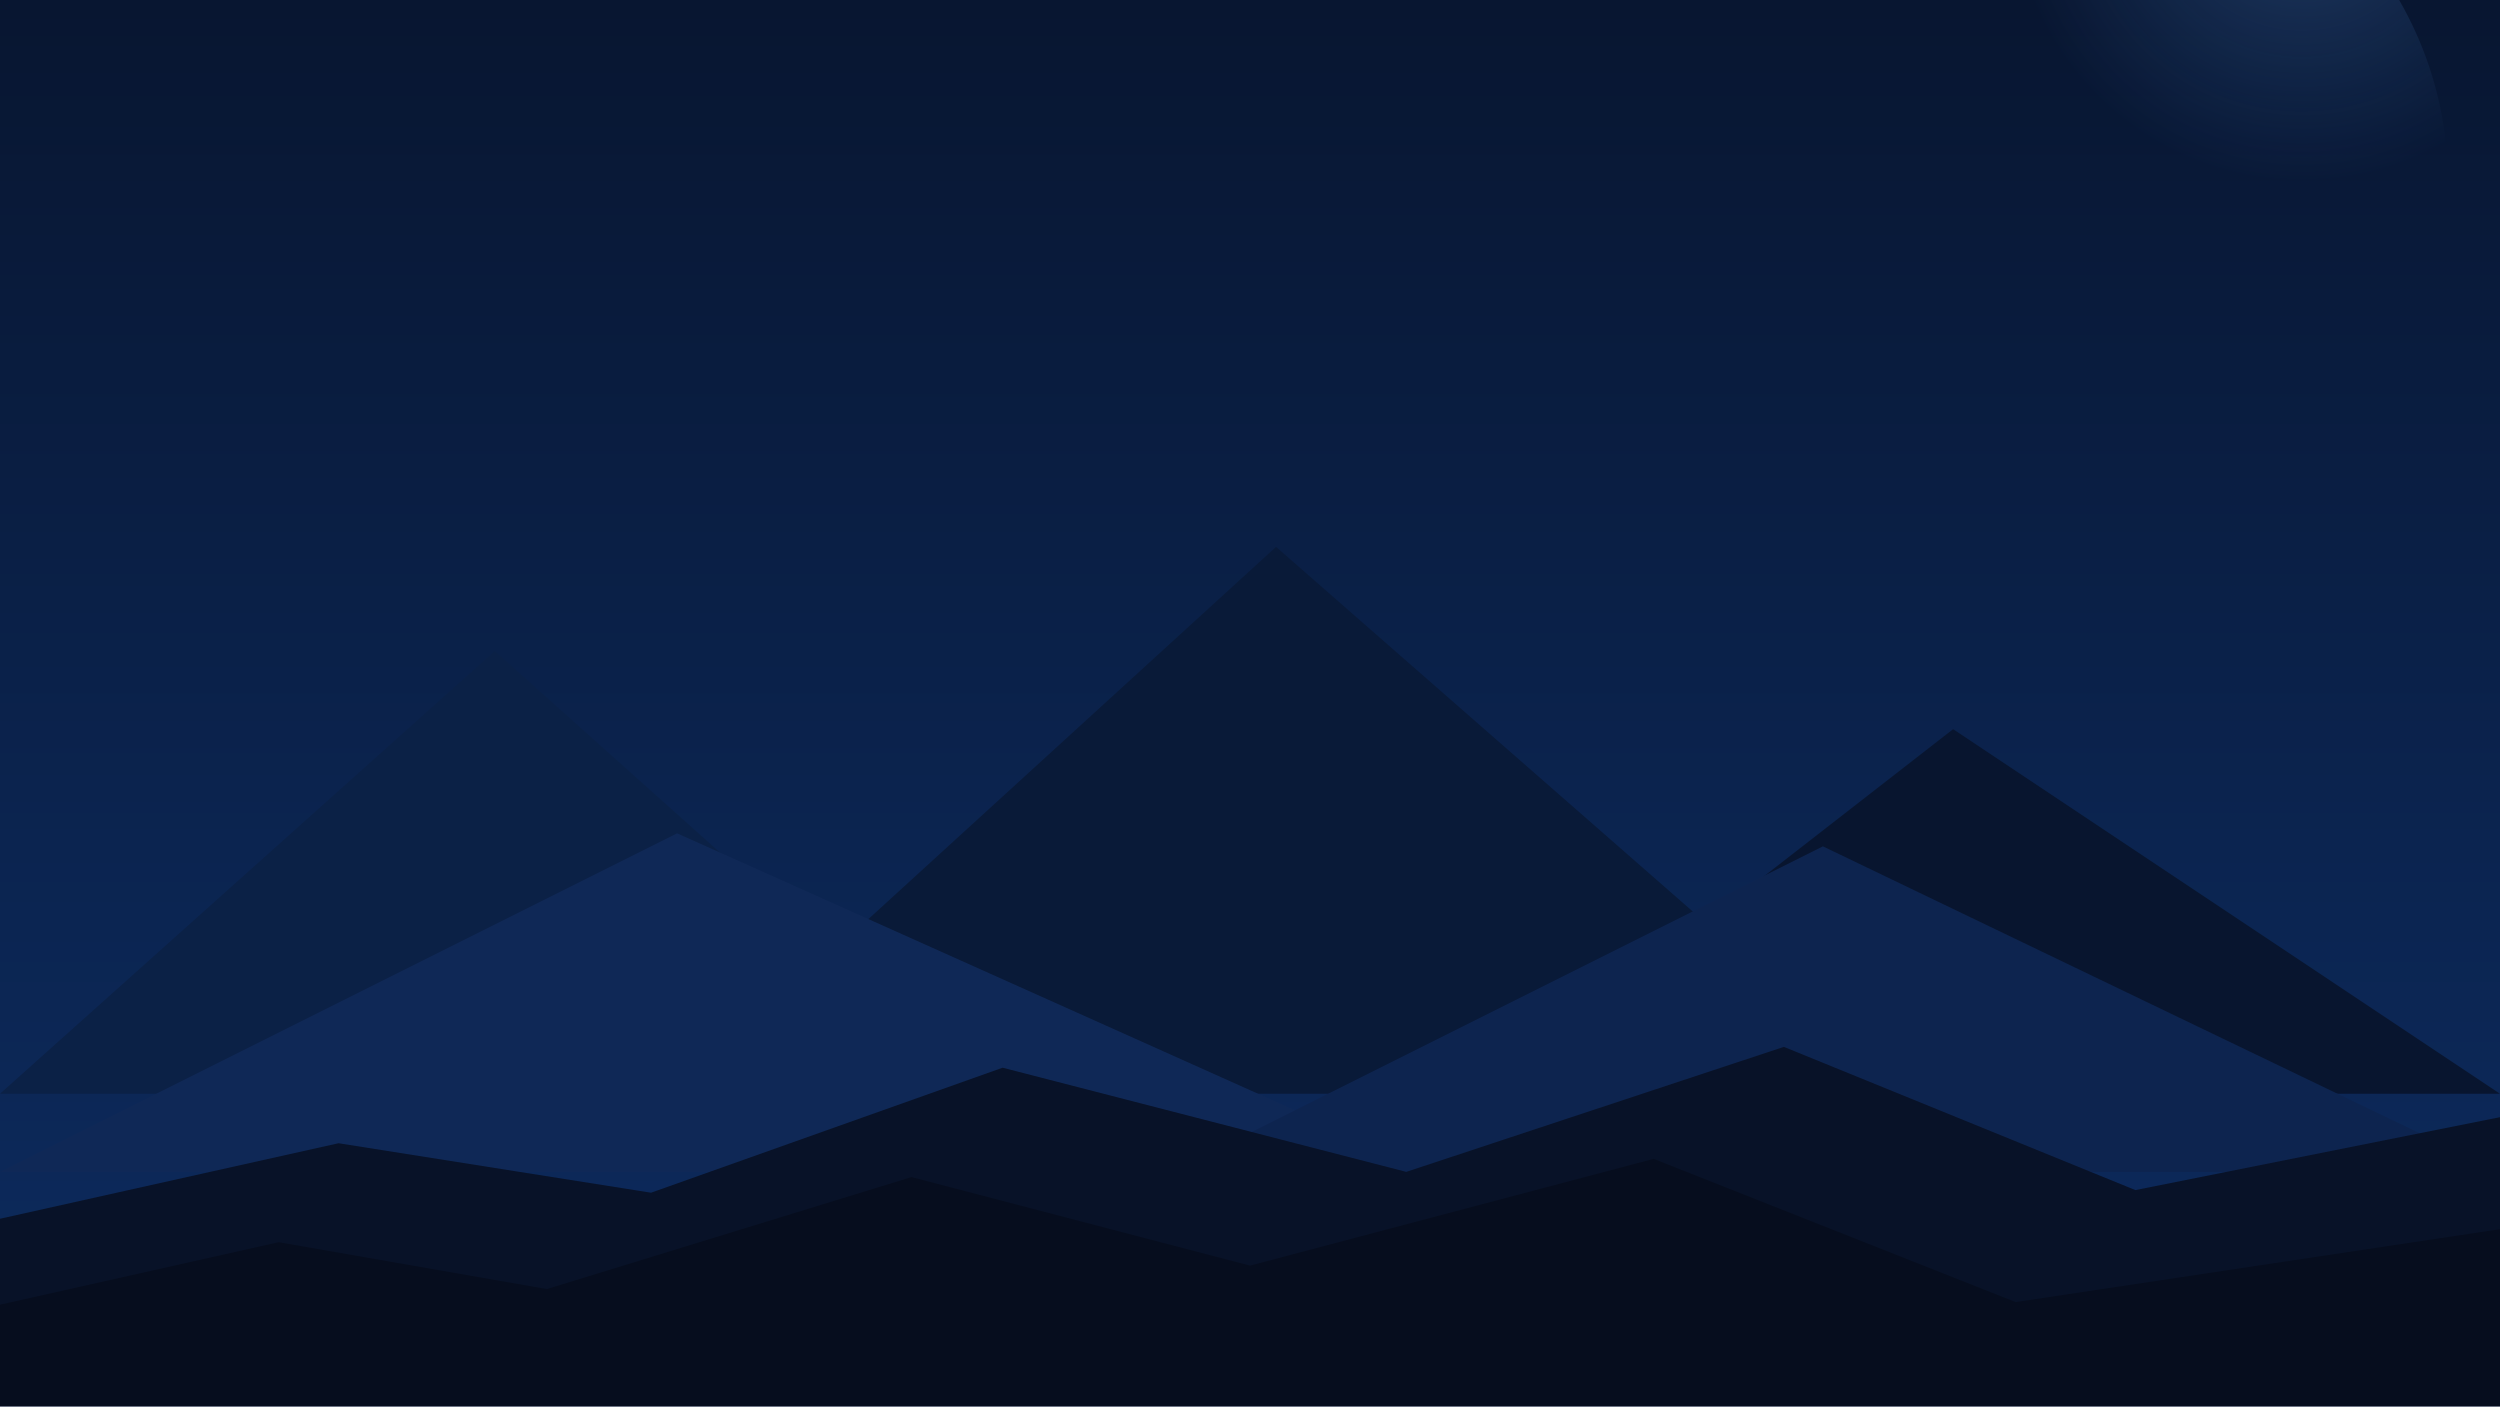
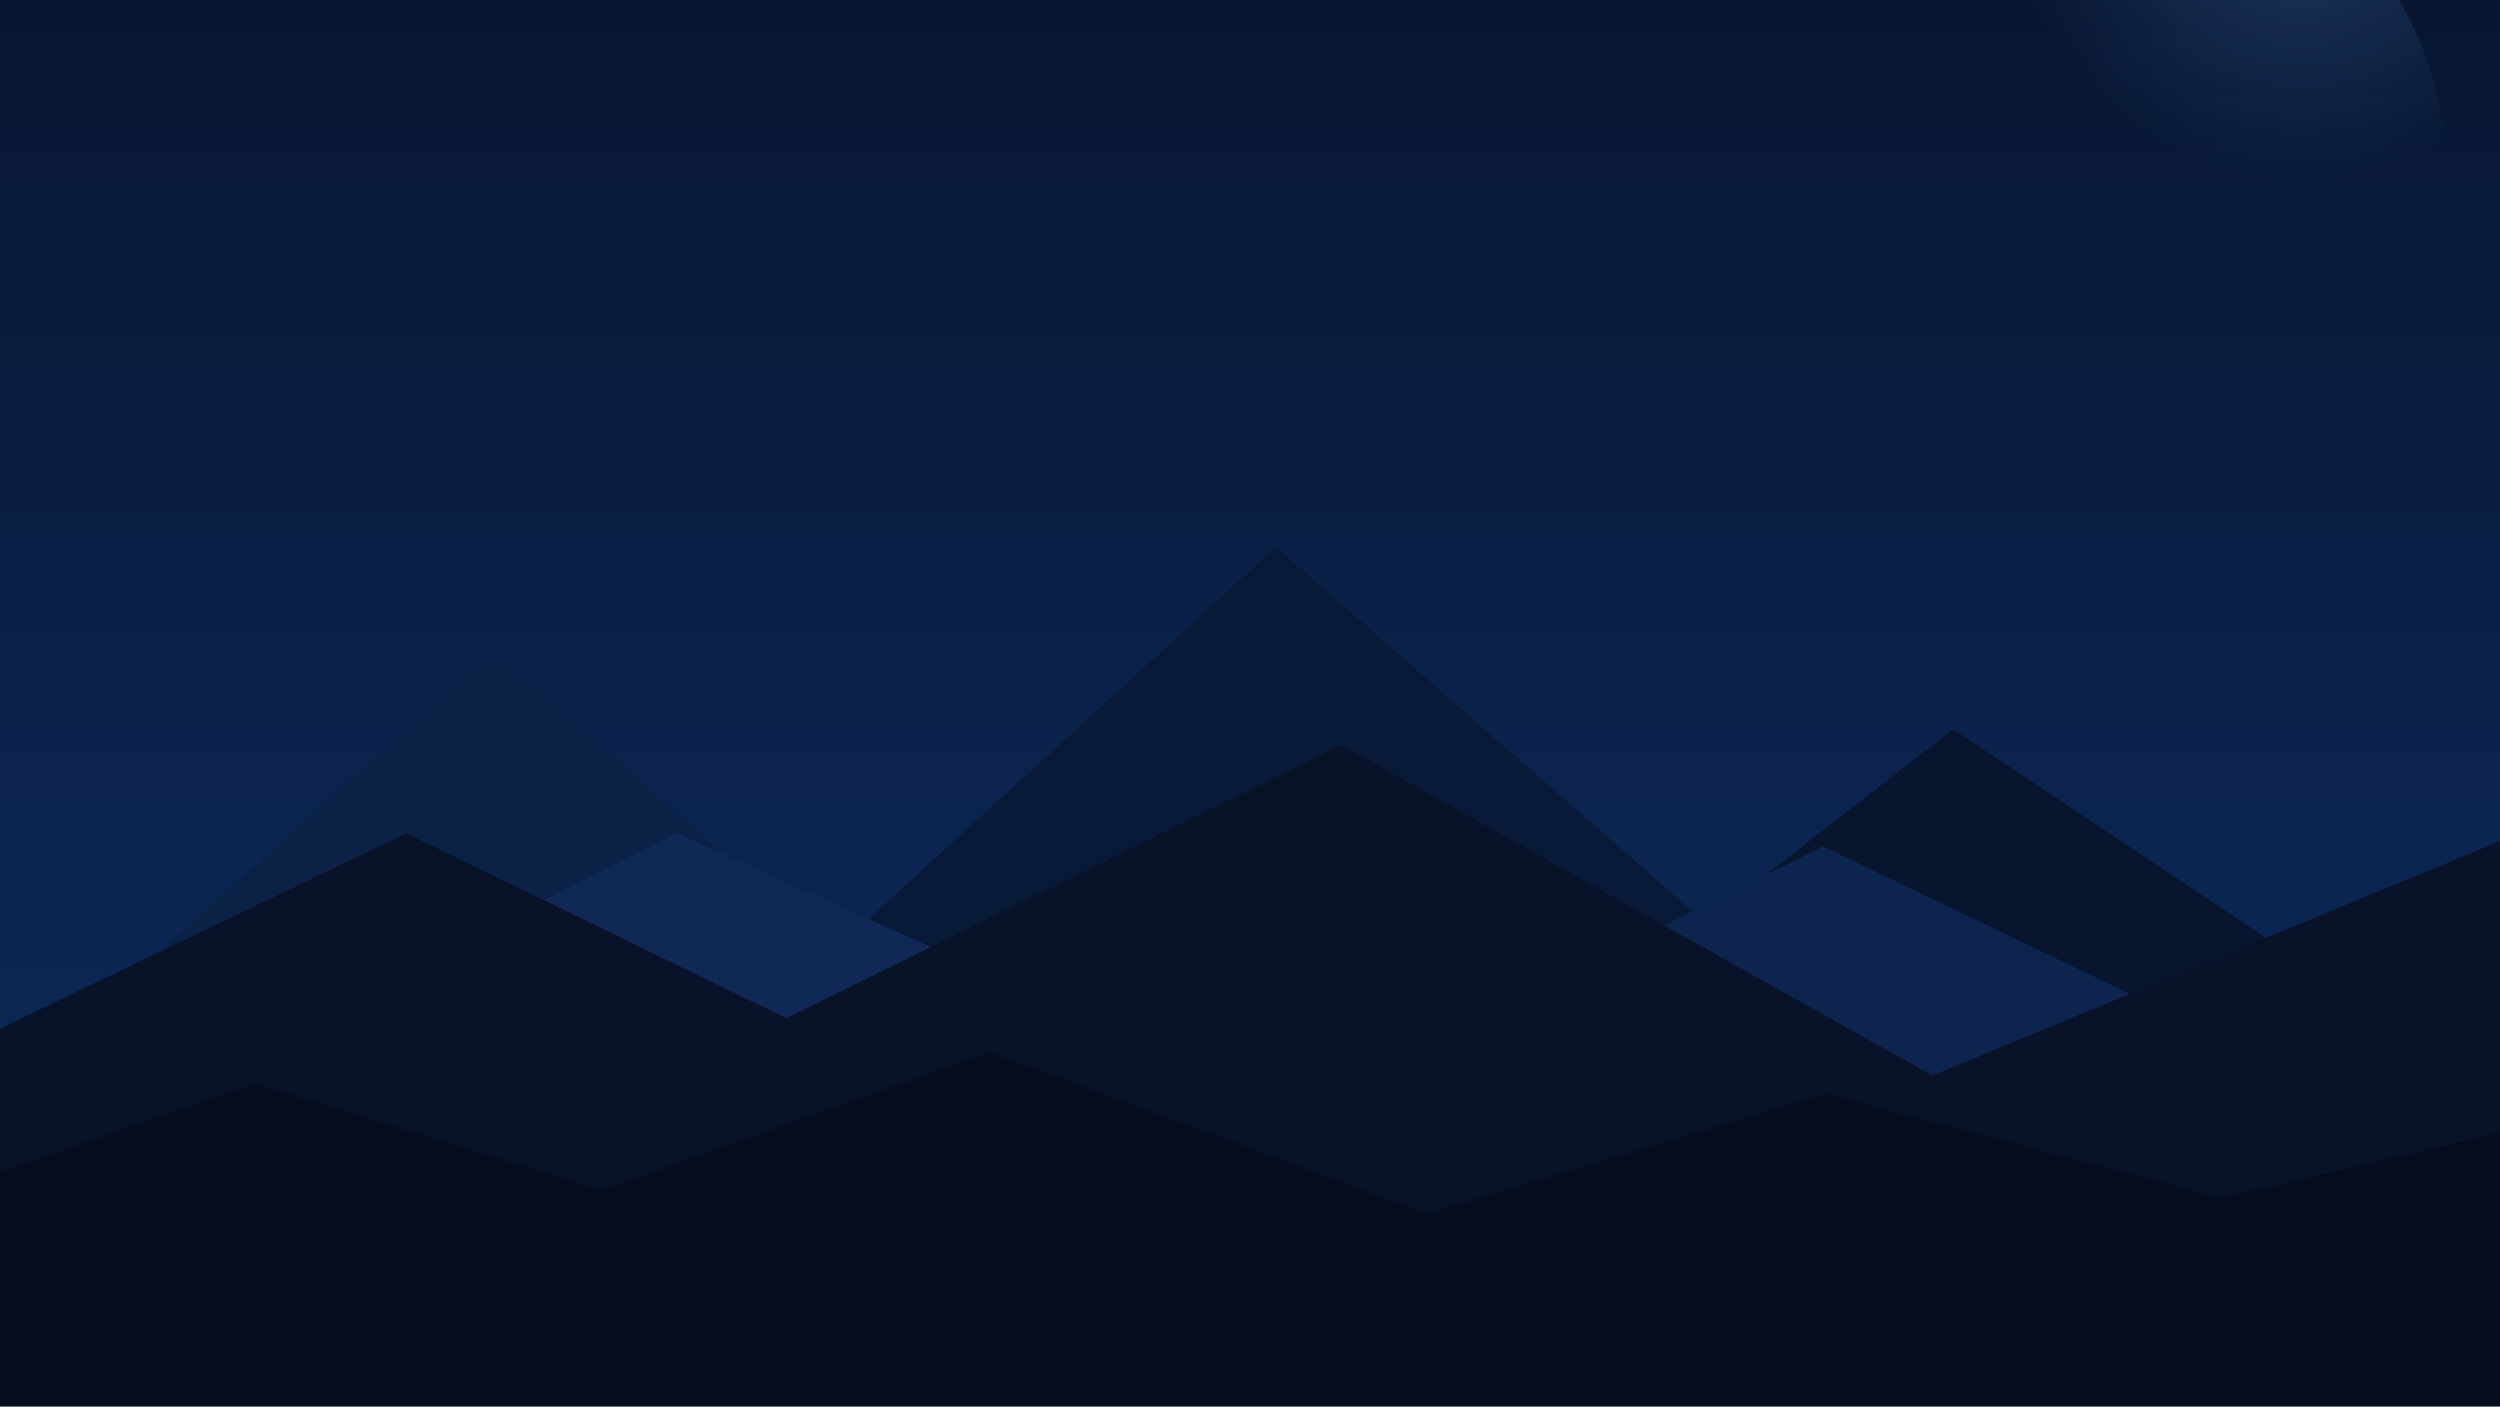
<svg xmlns="http://www.w3.org/2000/svg" width="1920" height="1080" viewBox="0 0 1920 1080">
  <defs>
    <linearGradient id="sky3" x1="0" y1="0" x2="0" y2="1">
      <stop offset="0%" stop-color="#081631" />
      <stop offset="60%" stop-color="#0b2450" />
      <stop offset="100%" stop-color="#0d2b5e" />
    </linearGradient>
    <radialGradient id="glow2" cx="0.8" cy="0.1" r="0.4">
      <stop offset="0%" stop-color="#60a5fa" stop-opacity="0.25" />
      <stop offset="100%" stop-color="#60a5fa" stop-opacity="0" />
    </radialGradient>
  </defs>
  <rect width="1920" height="1080" fill="url(#sky3)" />
  <circle cx="1600" cy="140" r="280" fill="url(#glow2)" />
  <path d="M0 840 L380 500 L760 840 Z" fill="#0b2146" />
  <path d="M520 840 L980 420 L1460 840 Z" fill="#091a38" />
  <path d="M1140 840 L1500 560 L1920 840 Z" fill="#08152f" />
  <path d="M0 900 L520 640 L1100 900 Z" fill="#0f2856" />
  <path d="M900 900 L1400 650 L1920 900 Z" fill="#0d244f" />
-   <path d="M0 936 L260 878 L500 916 L770 820 L1080 900 L1370 804 L1640 914 L1920 858 L1920 1080 L0 1080 Z" fill="#081228" />
-   <path d="M0 1002 L214 954 L420 990 L700 904 L960 972 L1270 890 L1548 1000 L1920 944 L1920 1080 L0 1080 Z" fill="#060d1e" />
+   <path d="M0 790 L312 640 L604 782 L1030 572 L1484 826 L1920 646 L1920 1080 L0 1080 Z" fill="#081228" />
+   <path d="M0 900 L196 832 L462 914 L760 808 L1096 932 L1402 840 L1706 920 L1920 870 L1920 1080 L0 1080 Z" fill="#060d1e" />
</svg>
